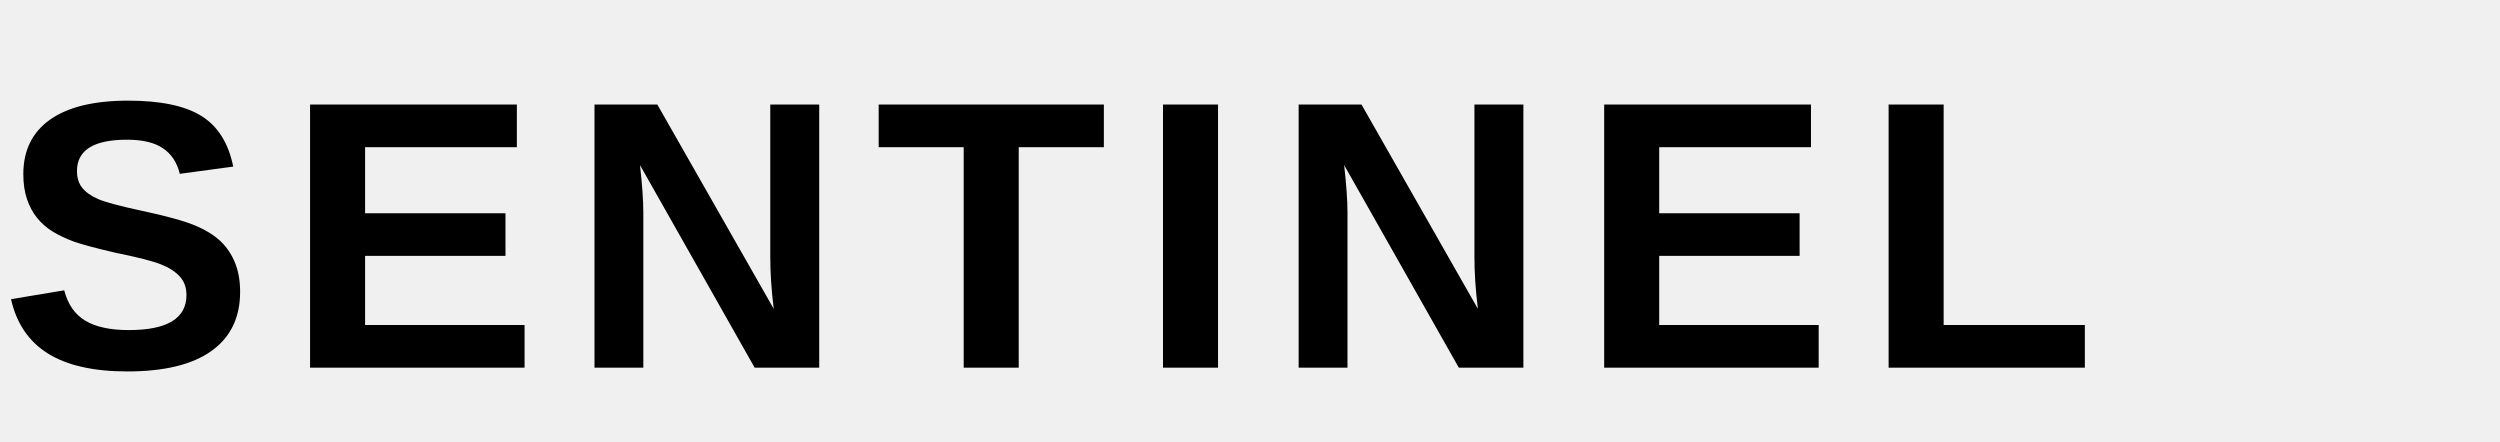
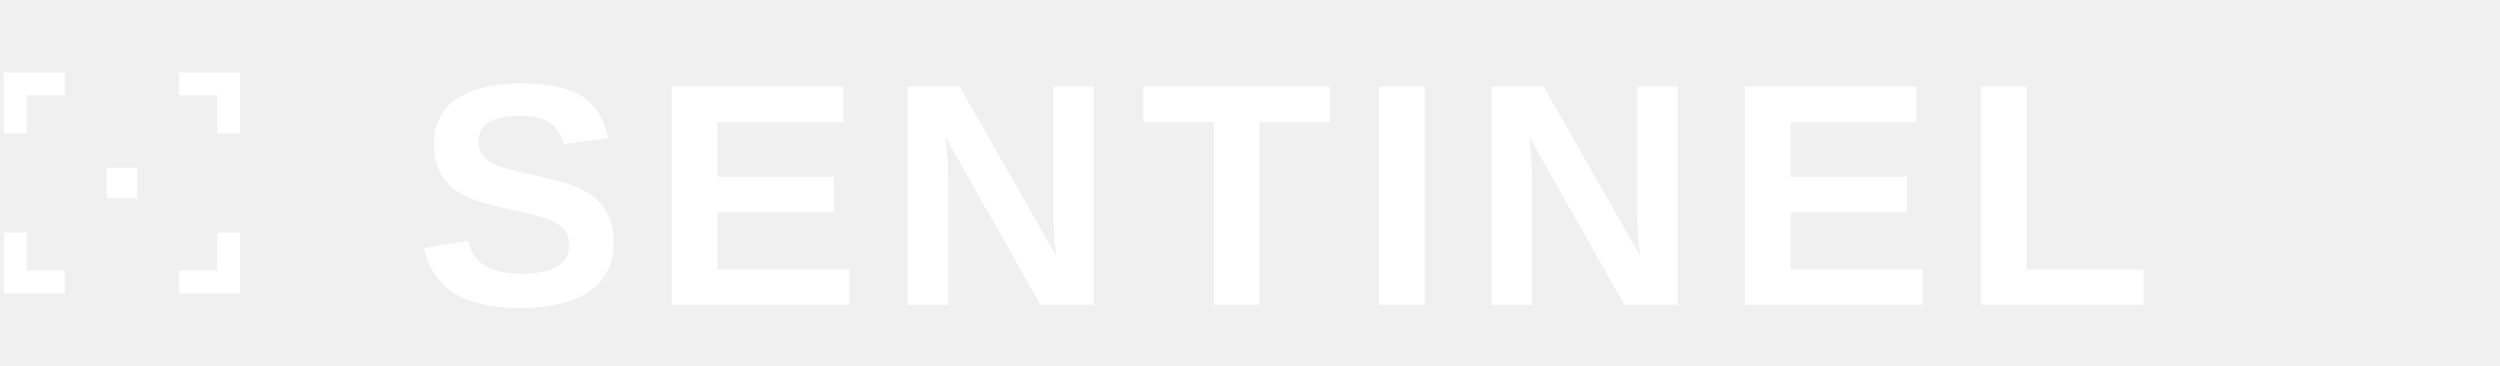
- <svg xmlns="http://www.w3.org/2000/svg" width="340" height="60" viewBox="0 0 340 60">
-   <text x="0" y="50" font-family="'Barlow', 'Helvetica Neue', Arial, sans-serif" font-weight="900" font-size="52" letter-spacing="4" fill="currentColor">SENTINEL</text>
+ <svg xmlns="http://www.w3.org/2000/svg" width="410" height="60" viewBox="0 0 410 60">
+   <svg x="0" y="10" width="40" height="40" viewBox="14 15 32 30">
+     <polyline points="21,17 16,17 16,22" fill="none" stroke="white" stroke-width="3" stroke-linecap="square" />
+     <polyline points="39,17 44,17 44,22" fill="none" stroke="white" stroke-width="3" stroke-linecap="square" />
+     <polyline points="21,43 16,43 16,38" fill="none" stroke="white" stroke-width="3" stroke-linecap="square" />
+     <polyline points="39,43 44,43 44,38" fill="none" stroke="white" stroke-width="3" stroke-linecap="square" />
+     <rect x="28" y="28" width="4" height="4" fill="white" />
+   </svg>
+   <text x="68" y="50" font-family="'Barlow', 'Helvetica Neue', Arial, sans-serif" font-weight="900" font-size="52" letter-spacing="4" fill="white">SENTINEL</text>
</svg>
